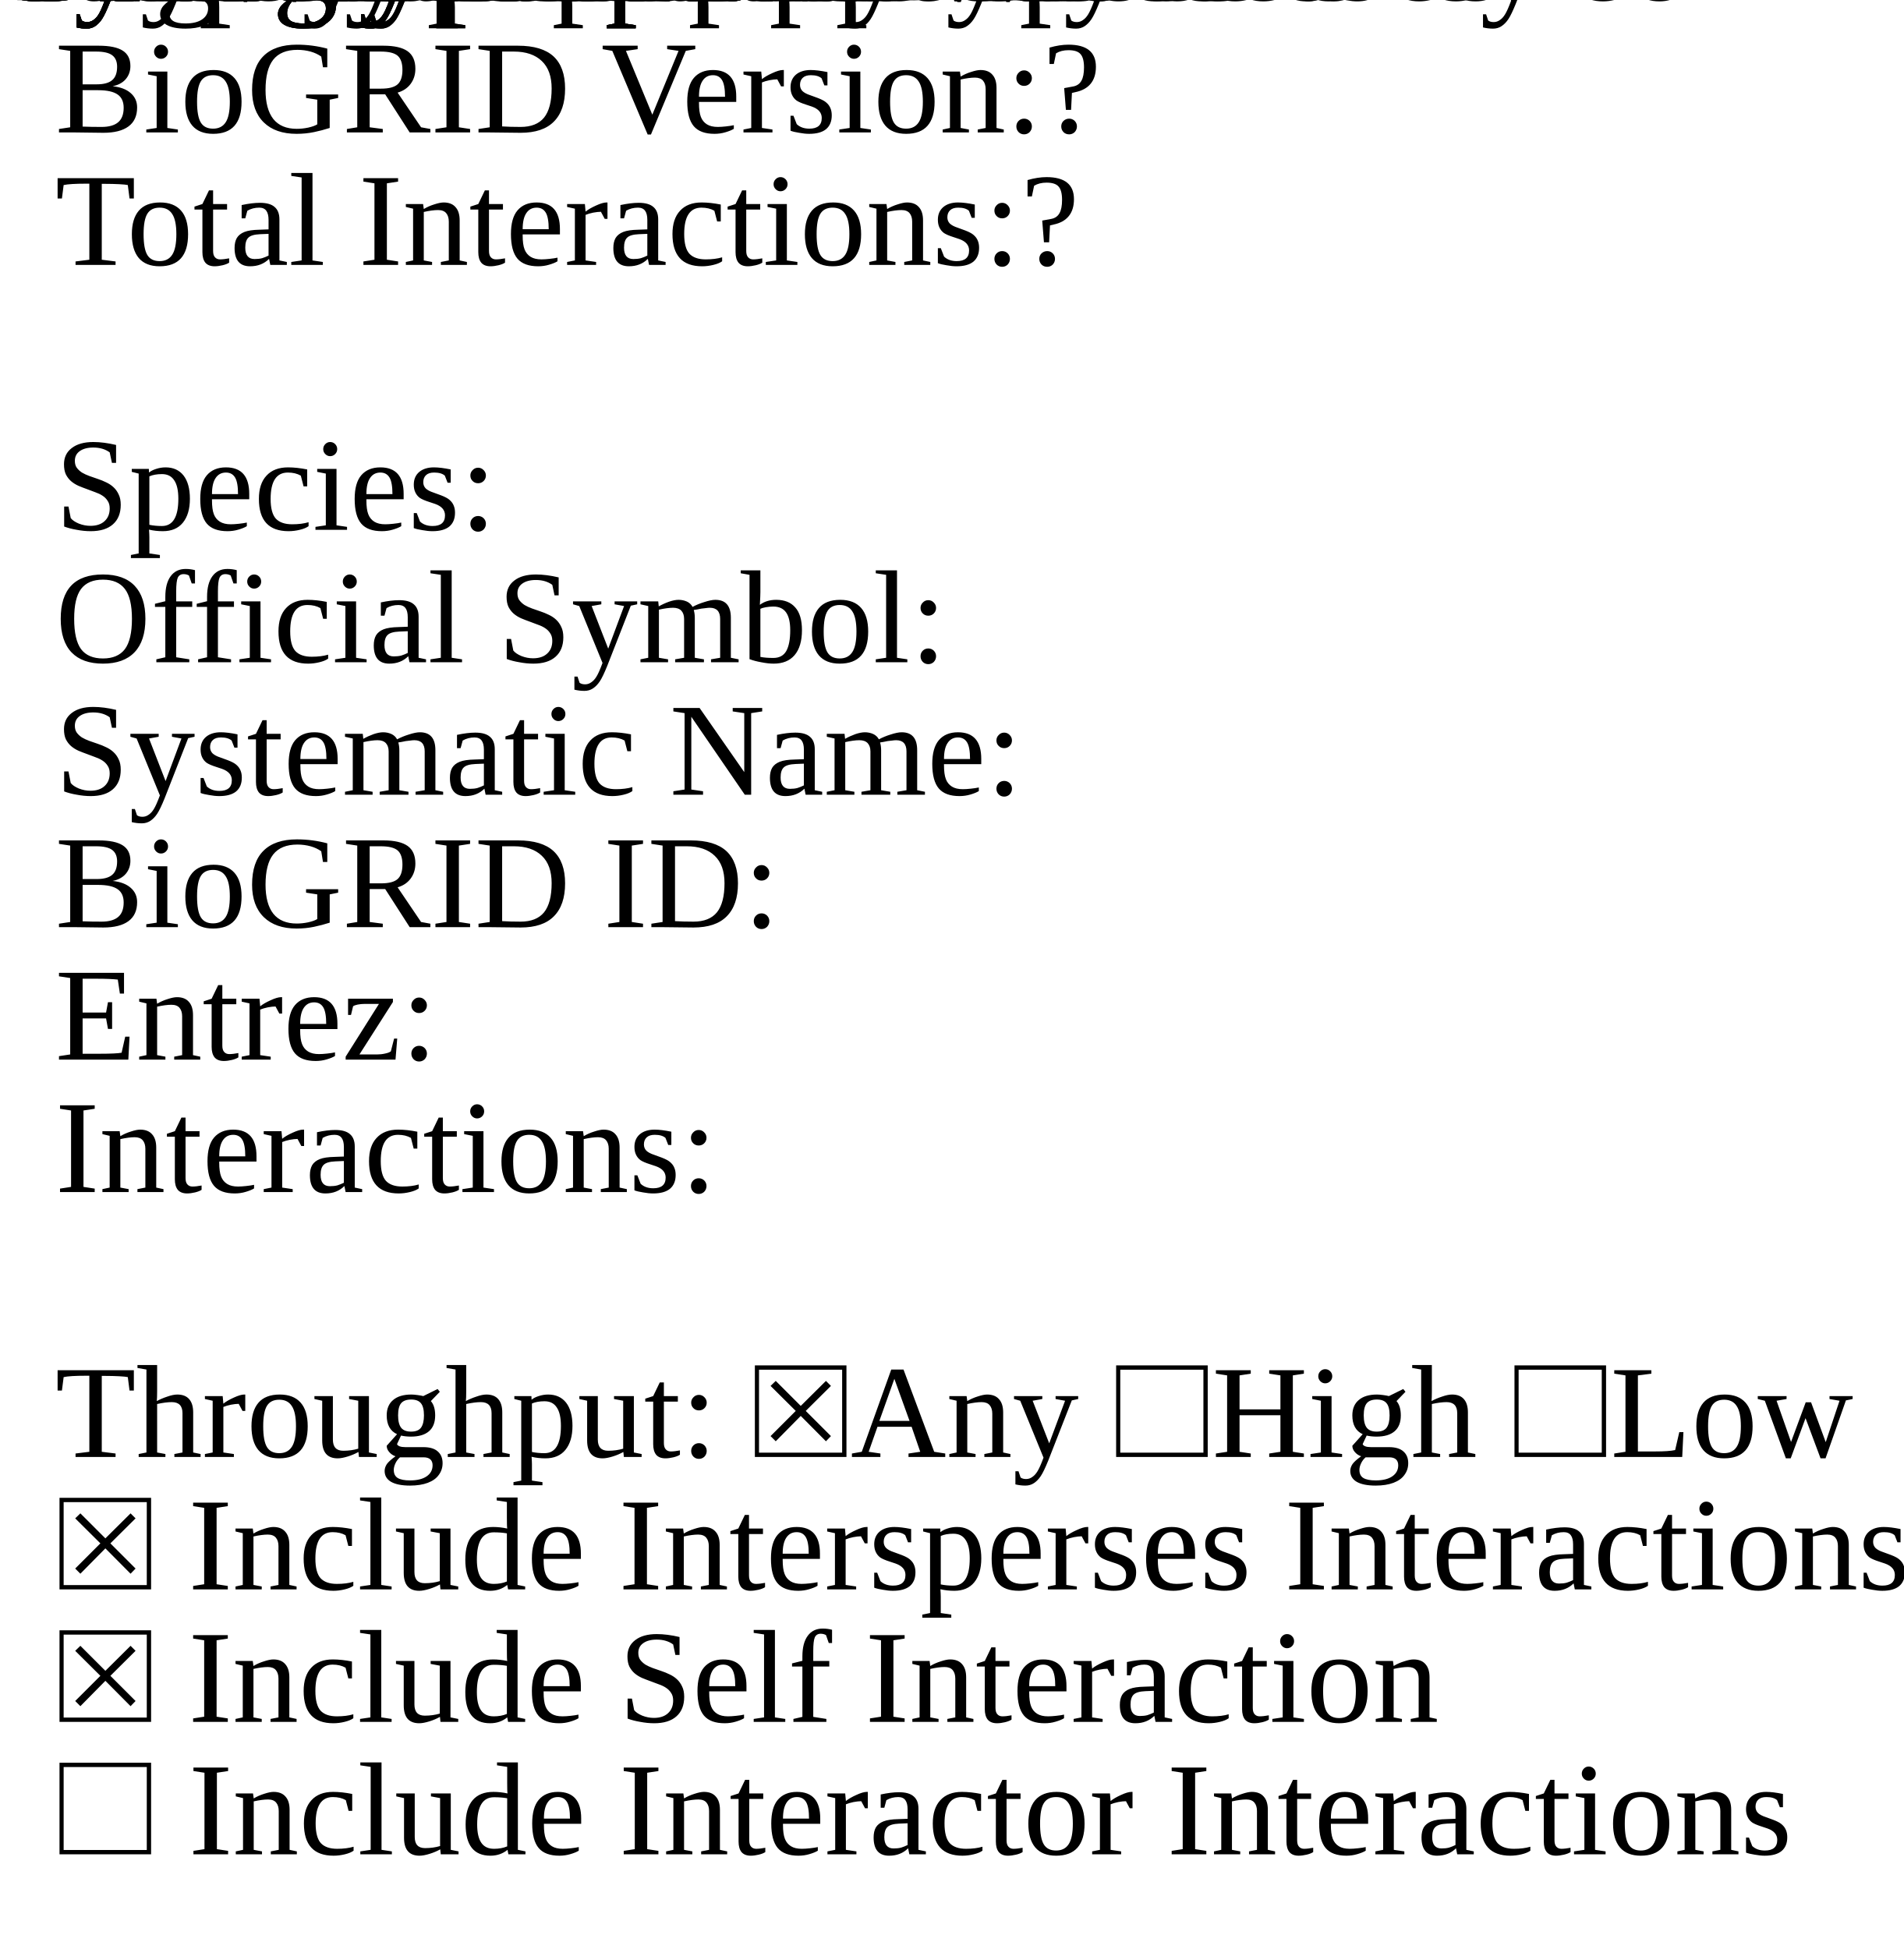
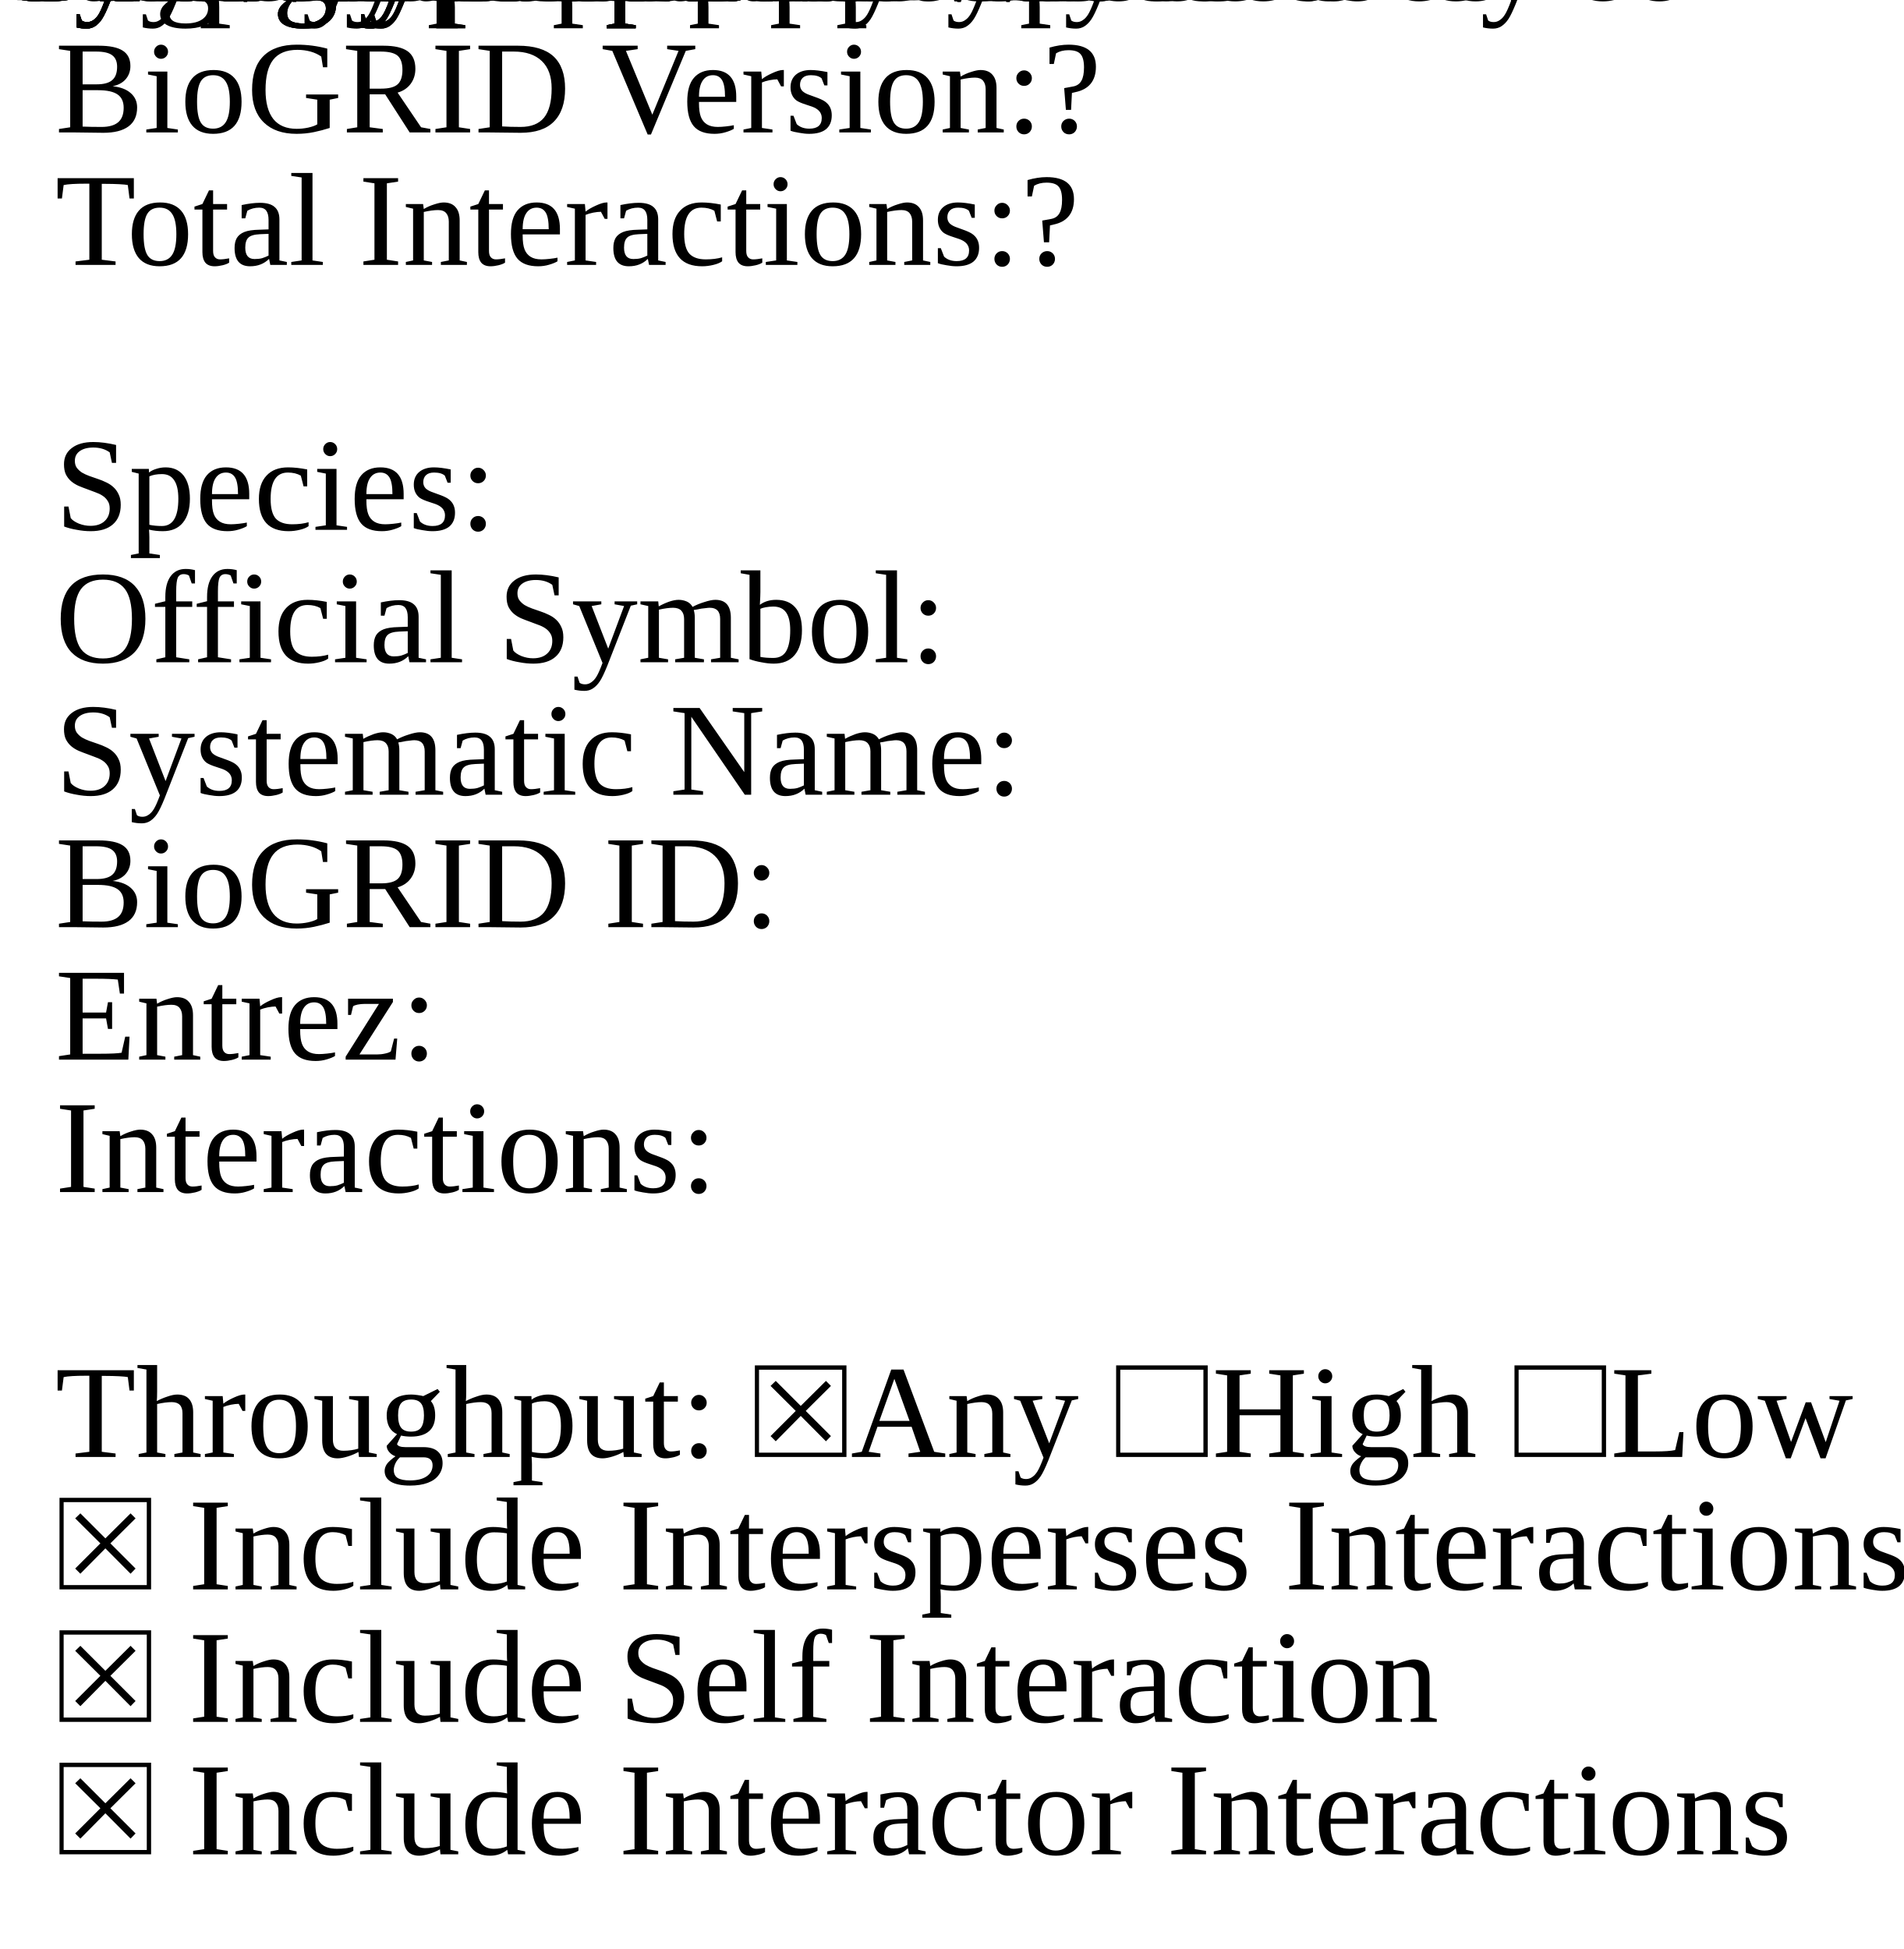
<svg xmlns="http://www.w3.org/2000/svg" xmlns:xlink="http://www.w3.org/1999/xlink" width="100%" height="100%" version="1.1">
  <g id="BGVring">
    <g class="edges" />
    <g class="taxa" />
    <g class="nodes" />
  </g>
  <g id="BGVinfo" transform="translate(5)">
    <text y="1em">
      <a xlink:href="http://thebiogrid.org/">BioGRID</a> Version:<tspan class="BioGRIDVersion">?</tspan>
    </text>
    <text y="2em">Total Interactions:<a target="tab2" xlink:href="" class="restTab2 InteractionCount">?</a>
    </text>
    <text y="4em">Species: <tspan class="species" />
    </text>
    <text y="5em">Official Symbol: <tspan class="restNodeOfficialSymbol" />
    </text>
    <text y="6em">Systematic Name: <tspan class="restNodeSystematicName" />
    </text>
    <text y="7em">BioGRID ID: <a xlink:href="" class="restNodeBioGridId"> </a>
    </text>
    <text y="8em">Entrez: <a xlink:href="" class="restNodeEntrez"> </a>
    </text>
    <text y="9em">Interactions: <tspan class="restNodeEdges" />
    </text>
    <text y="11em" id="REST-throughputTag" class="formRadio">Throughput: <tspan>☒Any</tspan>
      <tspan>☐High</tspan>
      <tspan>☐Low</tspan>
    </text>
    <text y="12em" id="REST-interSpeciesExcluded" class="formCheckbox">☒ Include Intersperses Interactions</text>
    <text y="13em" id="REST-selfInteractionsExcluded" class="formCheckbox">☒ Include Self Interaction</text>
-     <text y="14em" id="REST-includeInteractorInteractions" class="formCheckbox">☐ Include Interactor Interactions</text>
+     <text y="14em" id="REST-includeInteractorInteractions" class="formCheckbox">☒ Include Interactor Interactions</text>
  </g>
  <g id="evidenceList">
    <g class="select">
      <text class="lf all">Physical <tspan>☒</tspan>
      </text>
      <text class="lf">Affinity Capture-Luminescence <tspan>☒</tspan>
      </text>
      <text class="lf">Affinity Capture-MS <tspan>☒</tspan>
      </text>
      <text class="lf">Affinity Capture-RNA <tspan>☒</tspan>
      </text>
      <text class="lf">Affinity Capture-Western <tspan>☒</tspan>
      </text>
      <text class="lf">Biochemical Activity <tspan>☒</tspan>
      </text>
      <text class="lf">Co-crystal Structure <tspan>☒</tspan>
      </text>
      <text class="lf">Co-fractionation <tspan>☒</tspan>
      </text>
      <text class="lf">Co-localization <tspan>☒</tspan>
      </text>
      <text class="lf">Co-purification <tspan>☒</tspan>
      </text>
      <text class="lf">Far Western <tspan>☒</tspan>
      </text>
      <text class="lf">FRET <tspan>☒</tspan>
      </text>
      <text class="lf">PCA <tspan>☒</tspan>
      </text>
      <text class="lf">Protein-peptide <tspan>☒</tspan>
      </text>
      <text class="lf">Protein-RNA <tspan>☒</tspan>
      </text>
      <text class="lf">Reconstituted Complex <tspan>☒</tspan>
      </text>
      <text class="lf">Two-hybrid <tspan>☒</tspan>
      </text>
    </g>
    <g class="select">
      <text class="lf all">Genetic <tspan>☒</tspan>
      </text>
      <text class="lf">Dosage Growth Defect <tspan>☒</tspan>
      </text>
      <text class="lf">Dosage Lethality <tspan>☒</tspan>
      </text>
      <text class="lf">Dosage Rescue <tspan>☒</tspan>
      </text>
      <text class="lf">Negative Genetic <tspan>☒</tspan>
      </text>
      <text class="lf">Phenotypic Enhancement <tspan>☒</tspan>
      </text>
      <text class="lf">Phenotypic Suppression <tspan>☒</tspan>
      </text>
      <text class="lf">Positive Genetic <tspan>☒</tspan>
      </text>
      <text class="lf">Synthetic Growth Defect <tspan>☒</tspan>
      </text>
      <text class="lf">Synthetic Haploinsufficiency <tspan>☒</tspan>
      </text>
      <text class="lf">Synthetic Lethality <tspan>☒</tspan>
      </text>
      <text class="lf">Synthetic Rescue <tspan>☒</tspan>
      </text>
    </g>
  </g>
</svg>
